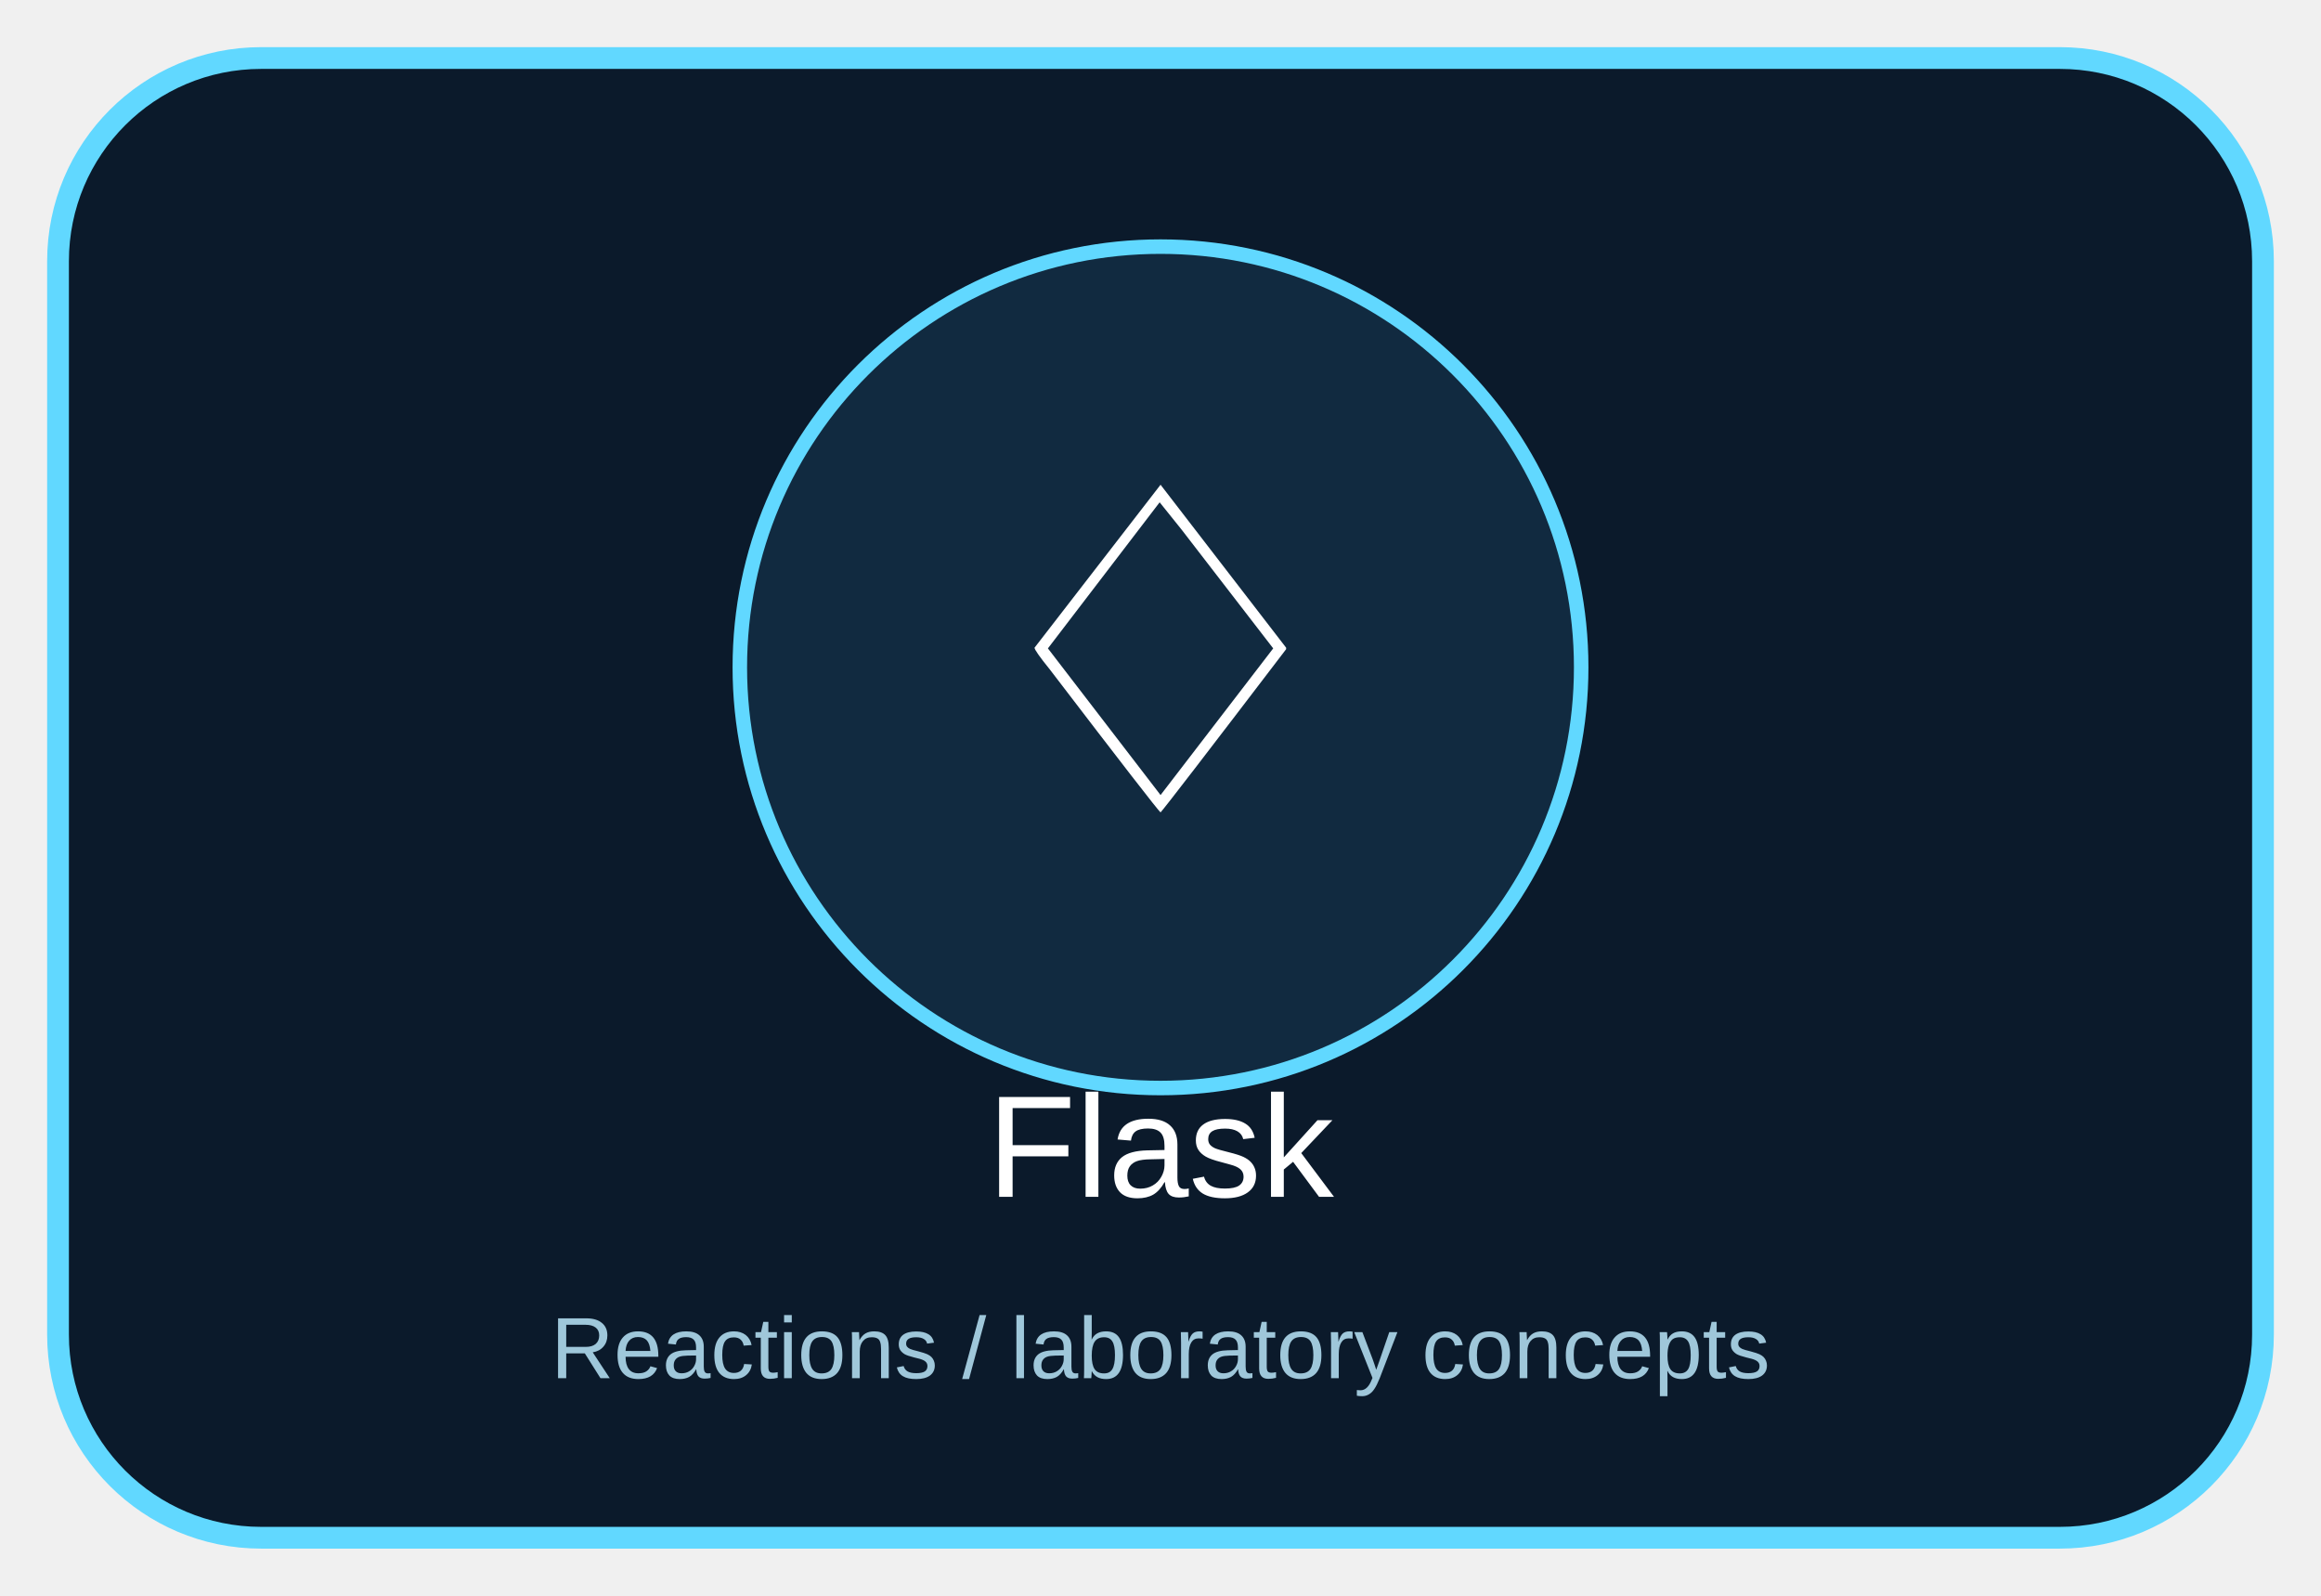
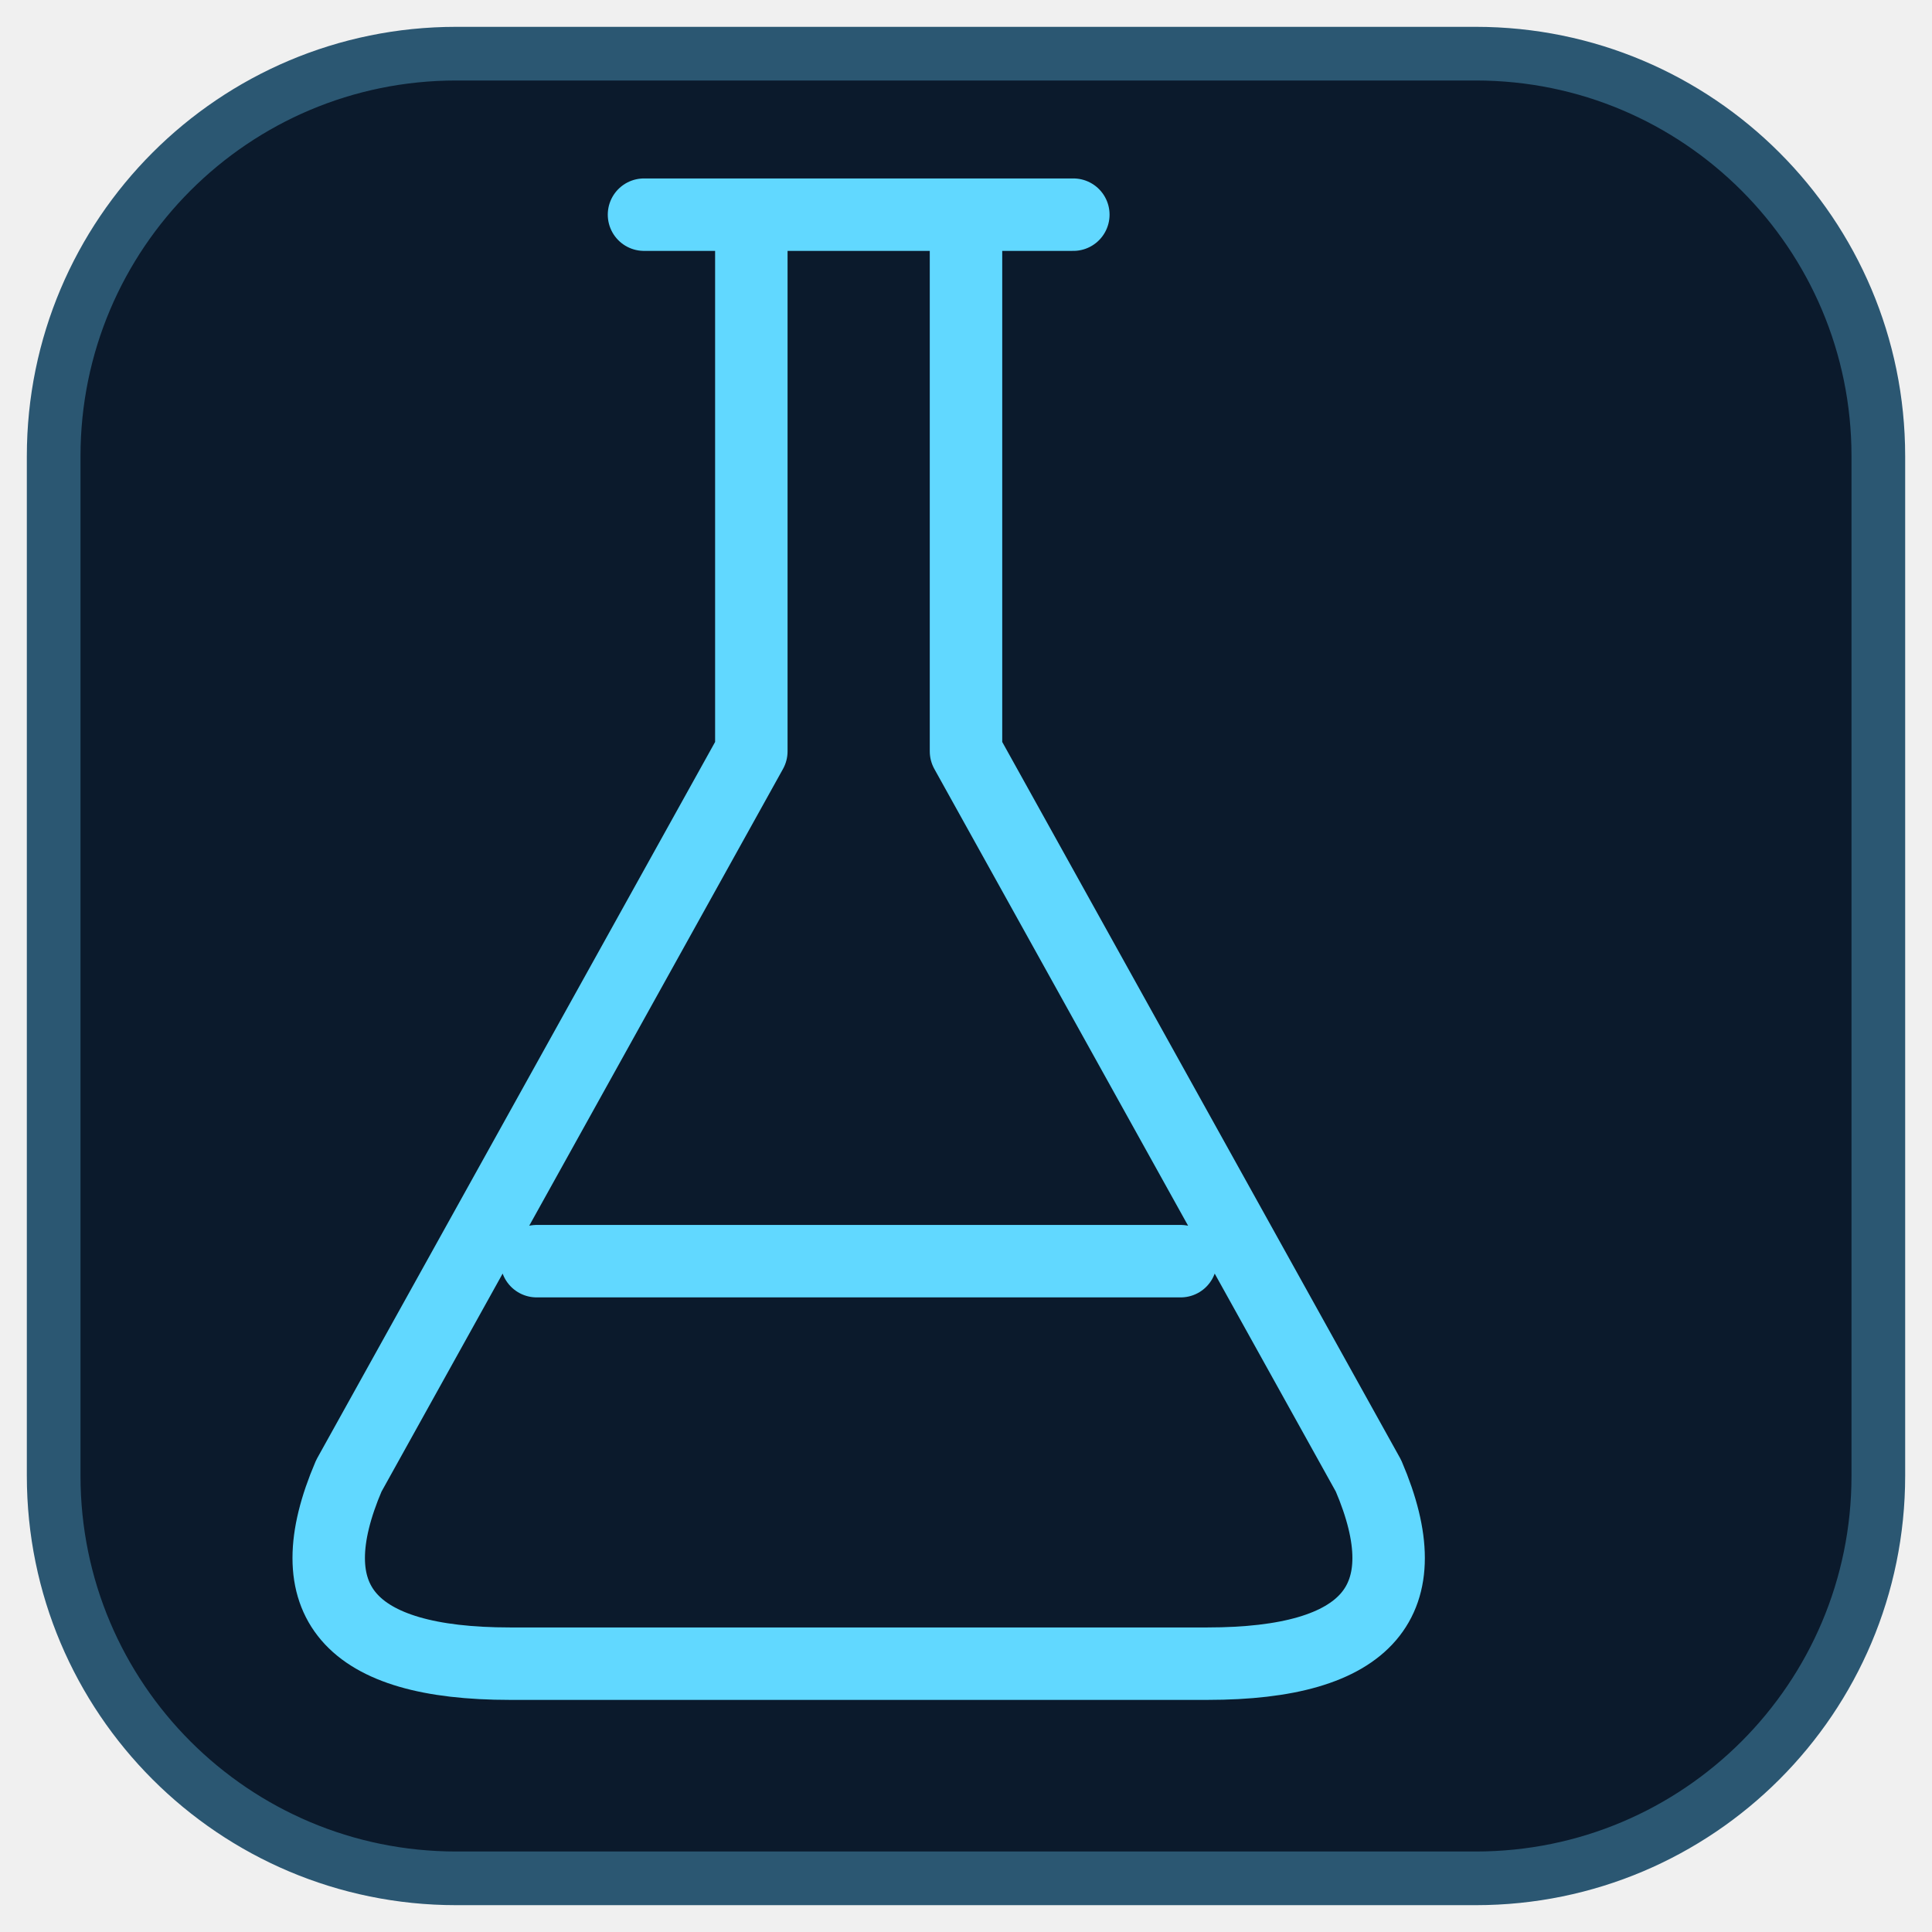
- <svg xmlns="http://www.w3.org/2000/svg" viewBox="0 0 320 220" role="img" aria-label="Flask">
-   <rect x="8" y="8" width="304" height="204" rx="28" fill="#0b1a2b" stroke="#61d8ff" stroke-width="3" />
-   <circle cx="160" cy="92" r="58" fill="#112a40" stroke="#61d8ff" stroke-width="2" />
-   <text x="160" y="112" text-anchor="middle" font-size="62" font-family="Arial, sans-serif" fill="#ffffff">♢</text>
-   <text x="160" y="165" text-anchor="middle" font-size="20" font-family="Arial, sans-serif" fill="#ffffff">Flask</text>
-   <text x="160" y="190" text-anchor="middle" font-size="12" font-family="Arial, sans-serif" fill="#9fc7da">Reactions / laboratory concepts</text>
+ <svg xmlns="http://www.w3.org/2000/svg" viewBox="0 0 72 72" role="img" aria-label="Flask">
+   <rect x="2" y="2" width="68" height="68" rx="15" fill="#0b1a2c" stroke="#2b5772" stroke-width="2" />
+   <g fill="none" stroke="#61d8ff" stroke-width="2.7" stroke-linecap="round" stroke-linejoin="round">
+     <path d="M24 8h16M28 8v20L13 55q-3 7 6 7h26q9 0 6-7L36 28V8M20 47h24" />
+   </g>
</svg>
